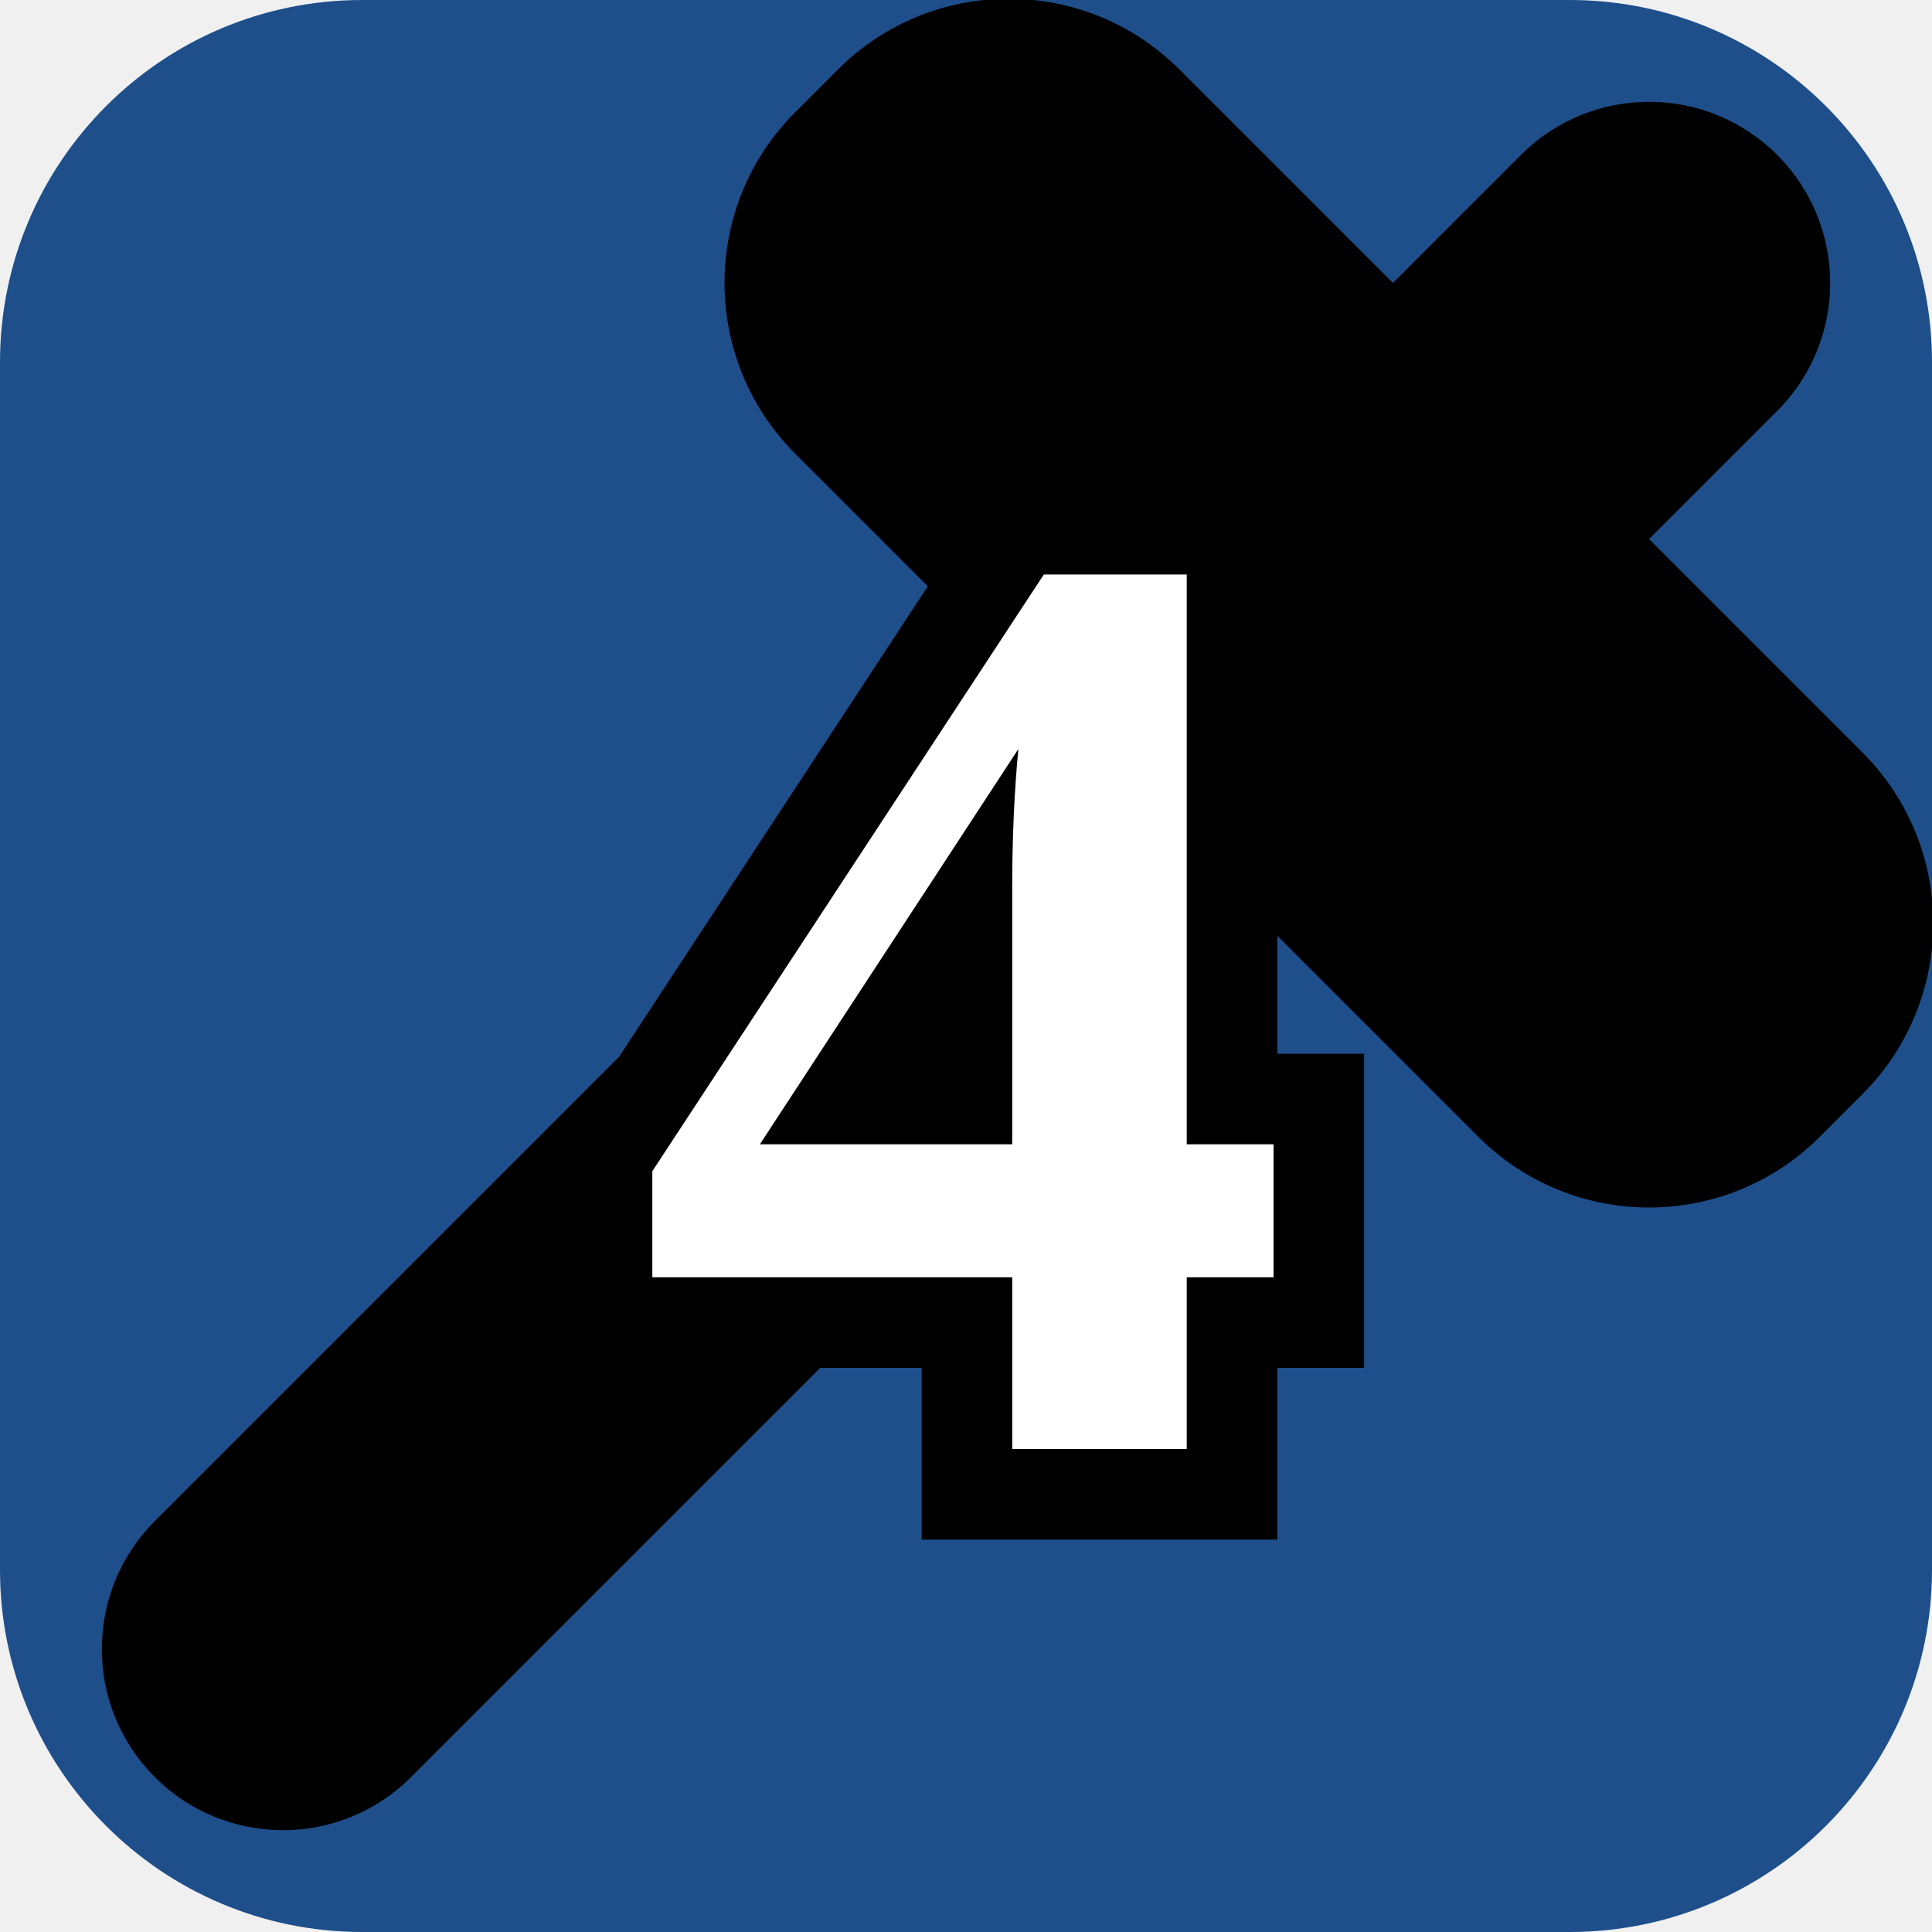
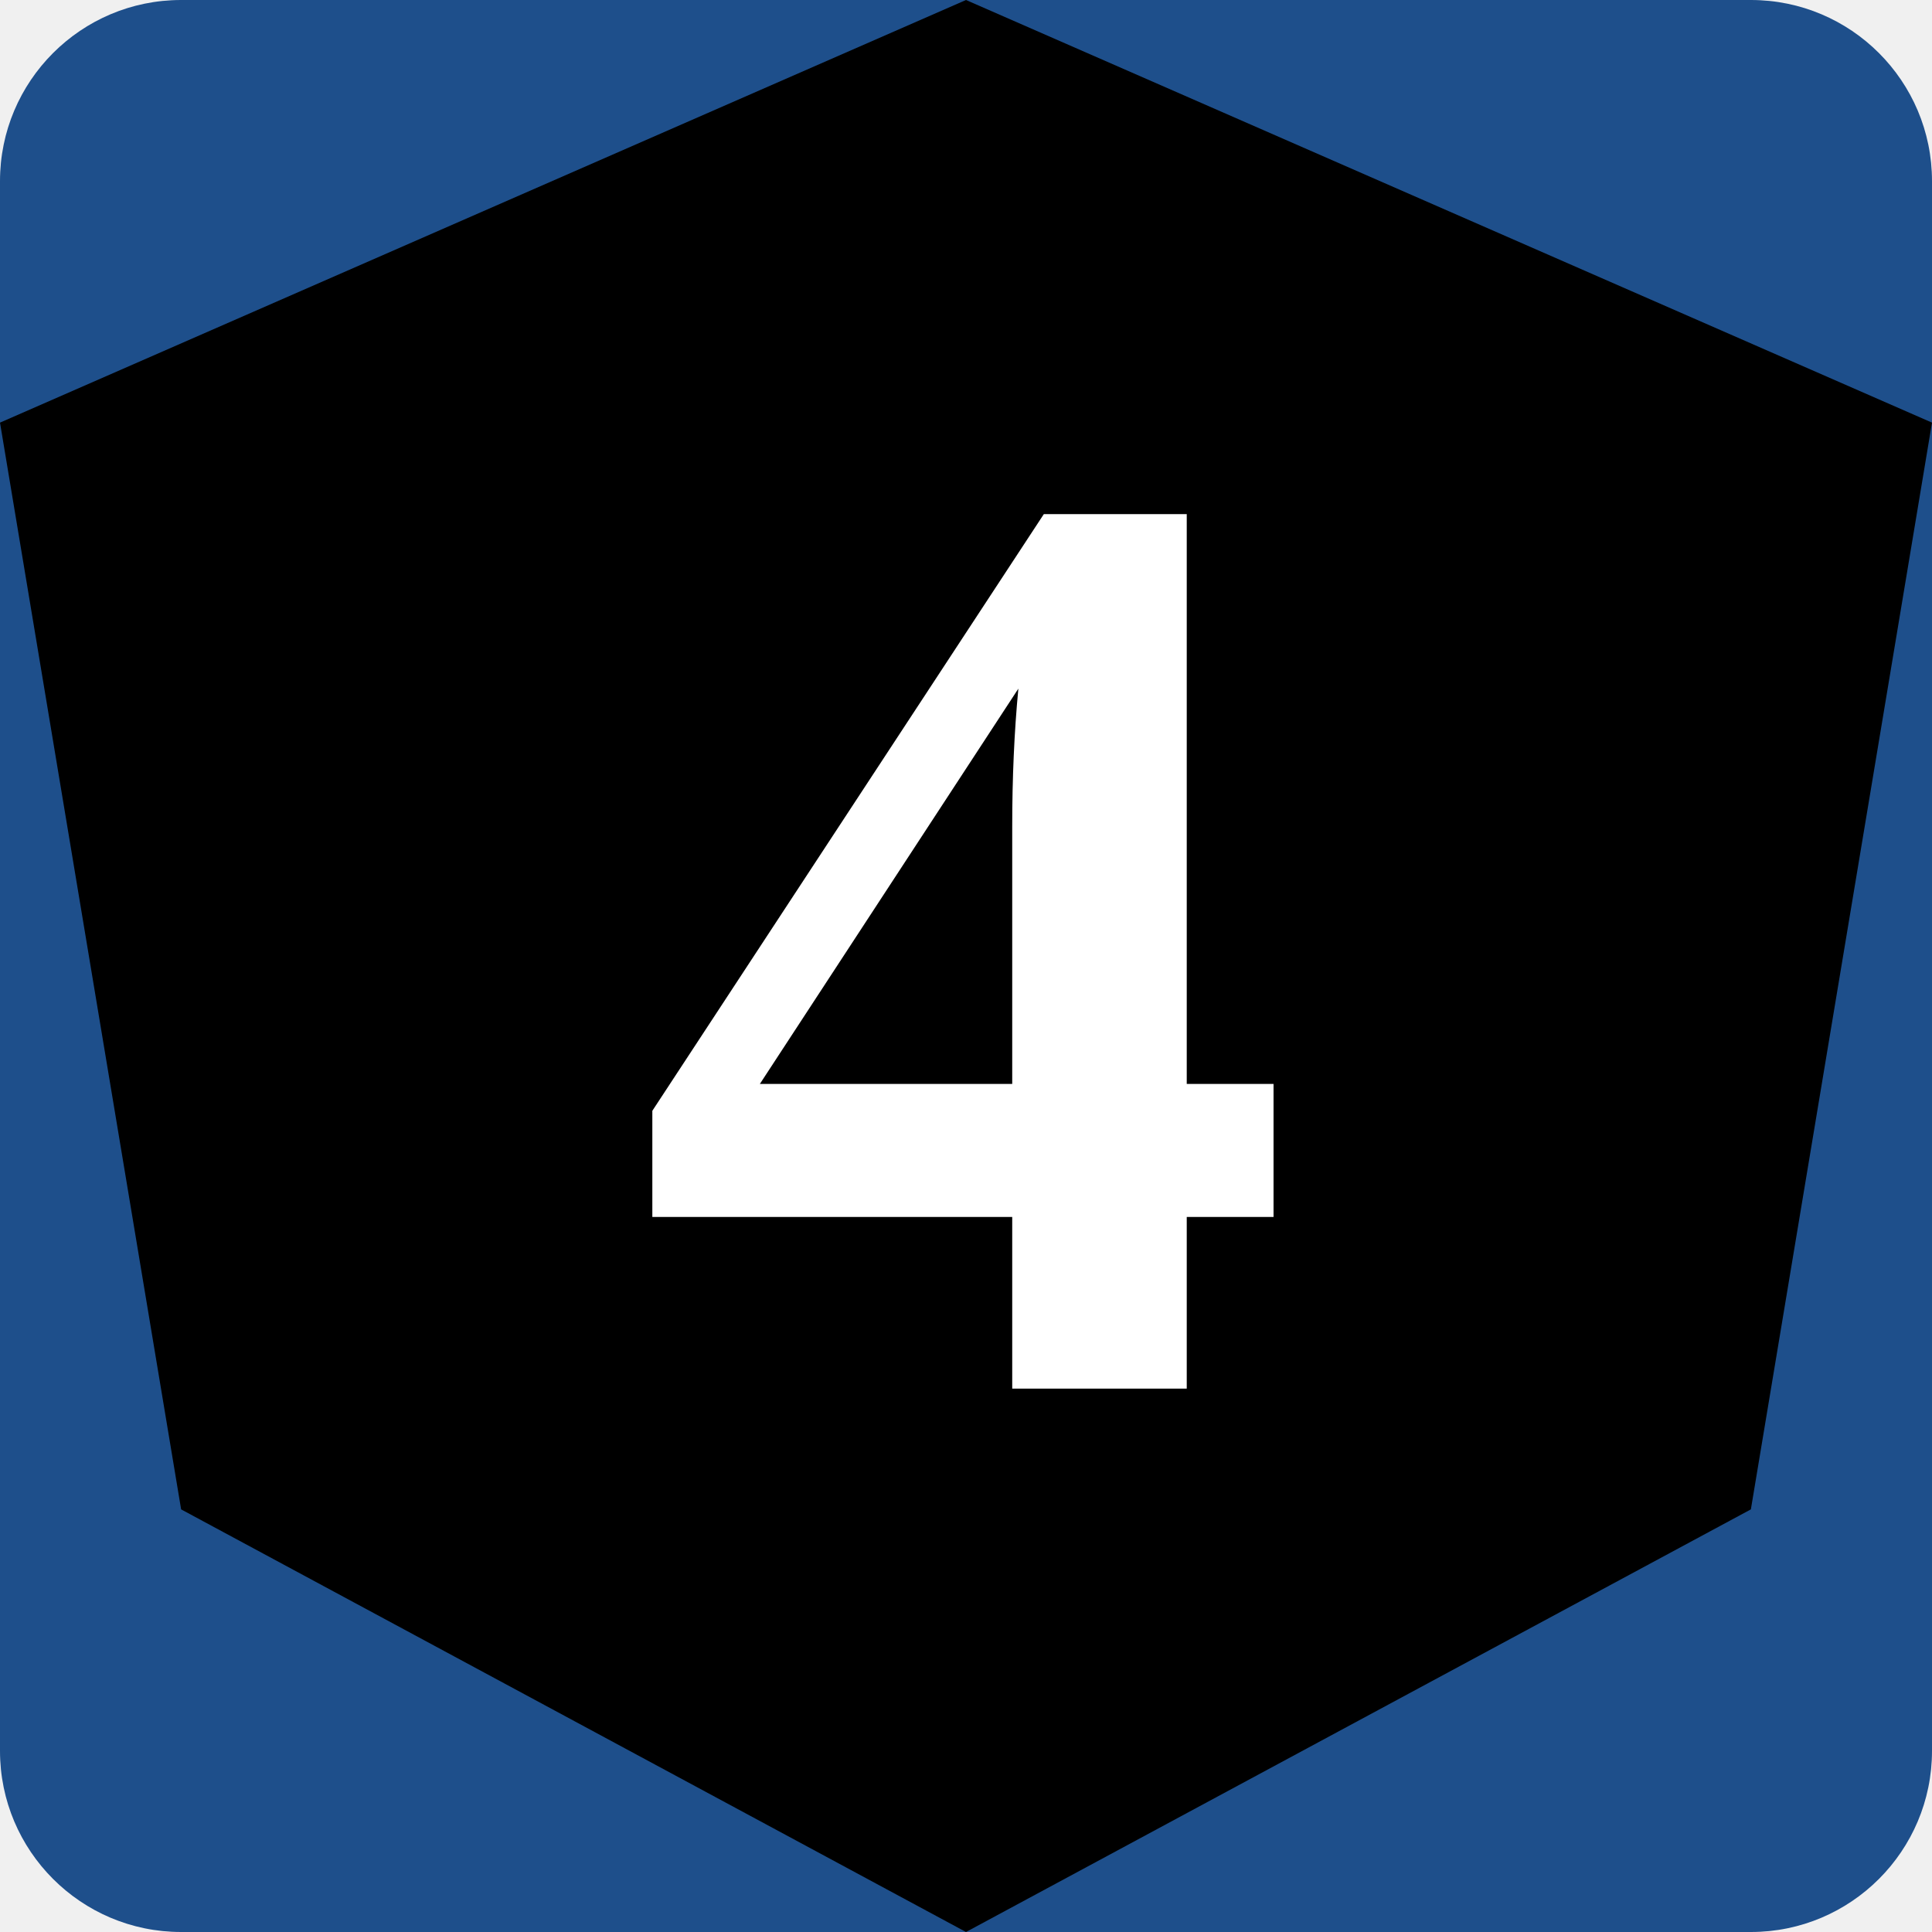
<svg xmlns="http://www.w3.org/2000/svg" width="64" height="64" viewBox="0 0 64 64">
-   <rect x="0" y="0" width="64" height="64" rx="12" fill="#1e4f8b" />
-   <g transform="rotate(45 32 32)">
-     <rect x="26" y="-6" width="12" height="76" rx="6" fill="#000" />
-     <rect x="8" y="6" width="48" height="18" rx="8" fill="#000" />
-   </g>
-   <text x="32" y="48" text-anchor="middle" font-size="44" font-weight="900" fill="#fff" stroke="#000" stroke-width="6" paint-order="stroke">
+   <rect x="0" y="0" width="64" height="64" rx="6" fill="#1e4f8b" />
+   <path d="M32 0            L64 14            L58 50            L32 64            L6 50            L0 14 Z" fill="#000" />
+   <text x="32" y="46" text-anchor="middle" font-size="44" font-weight="900" fill="#fff" stroke="#000" stroke-width="2" paint-order="stroke">
    4
  </text>
</svg>
